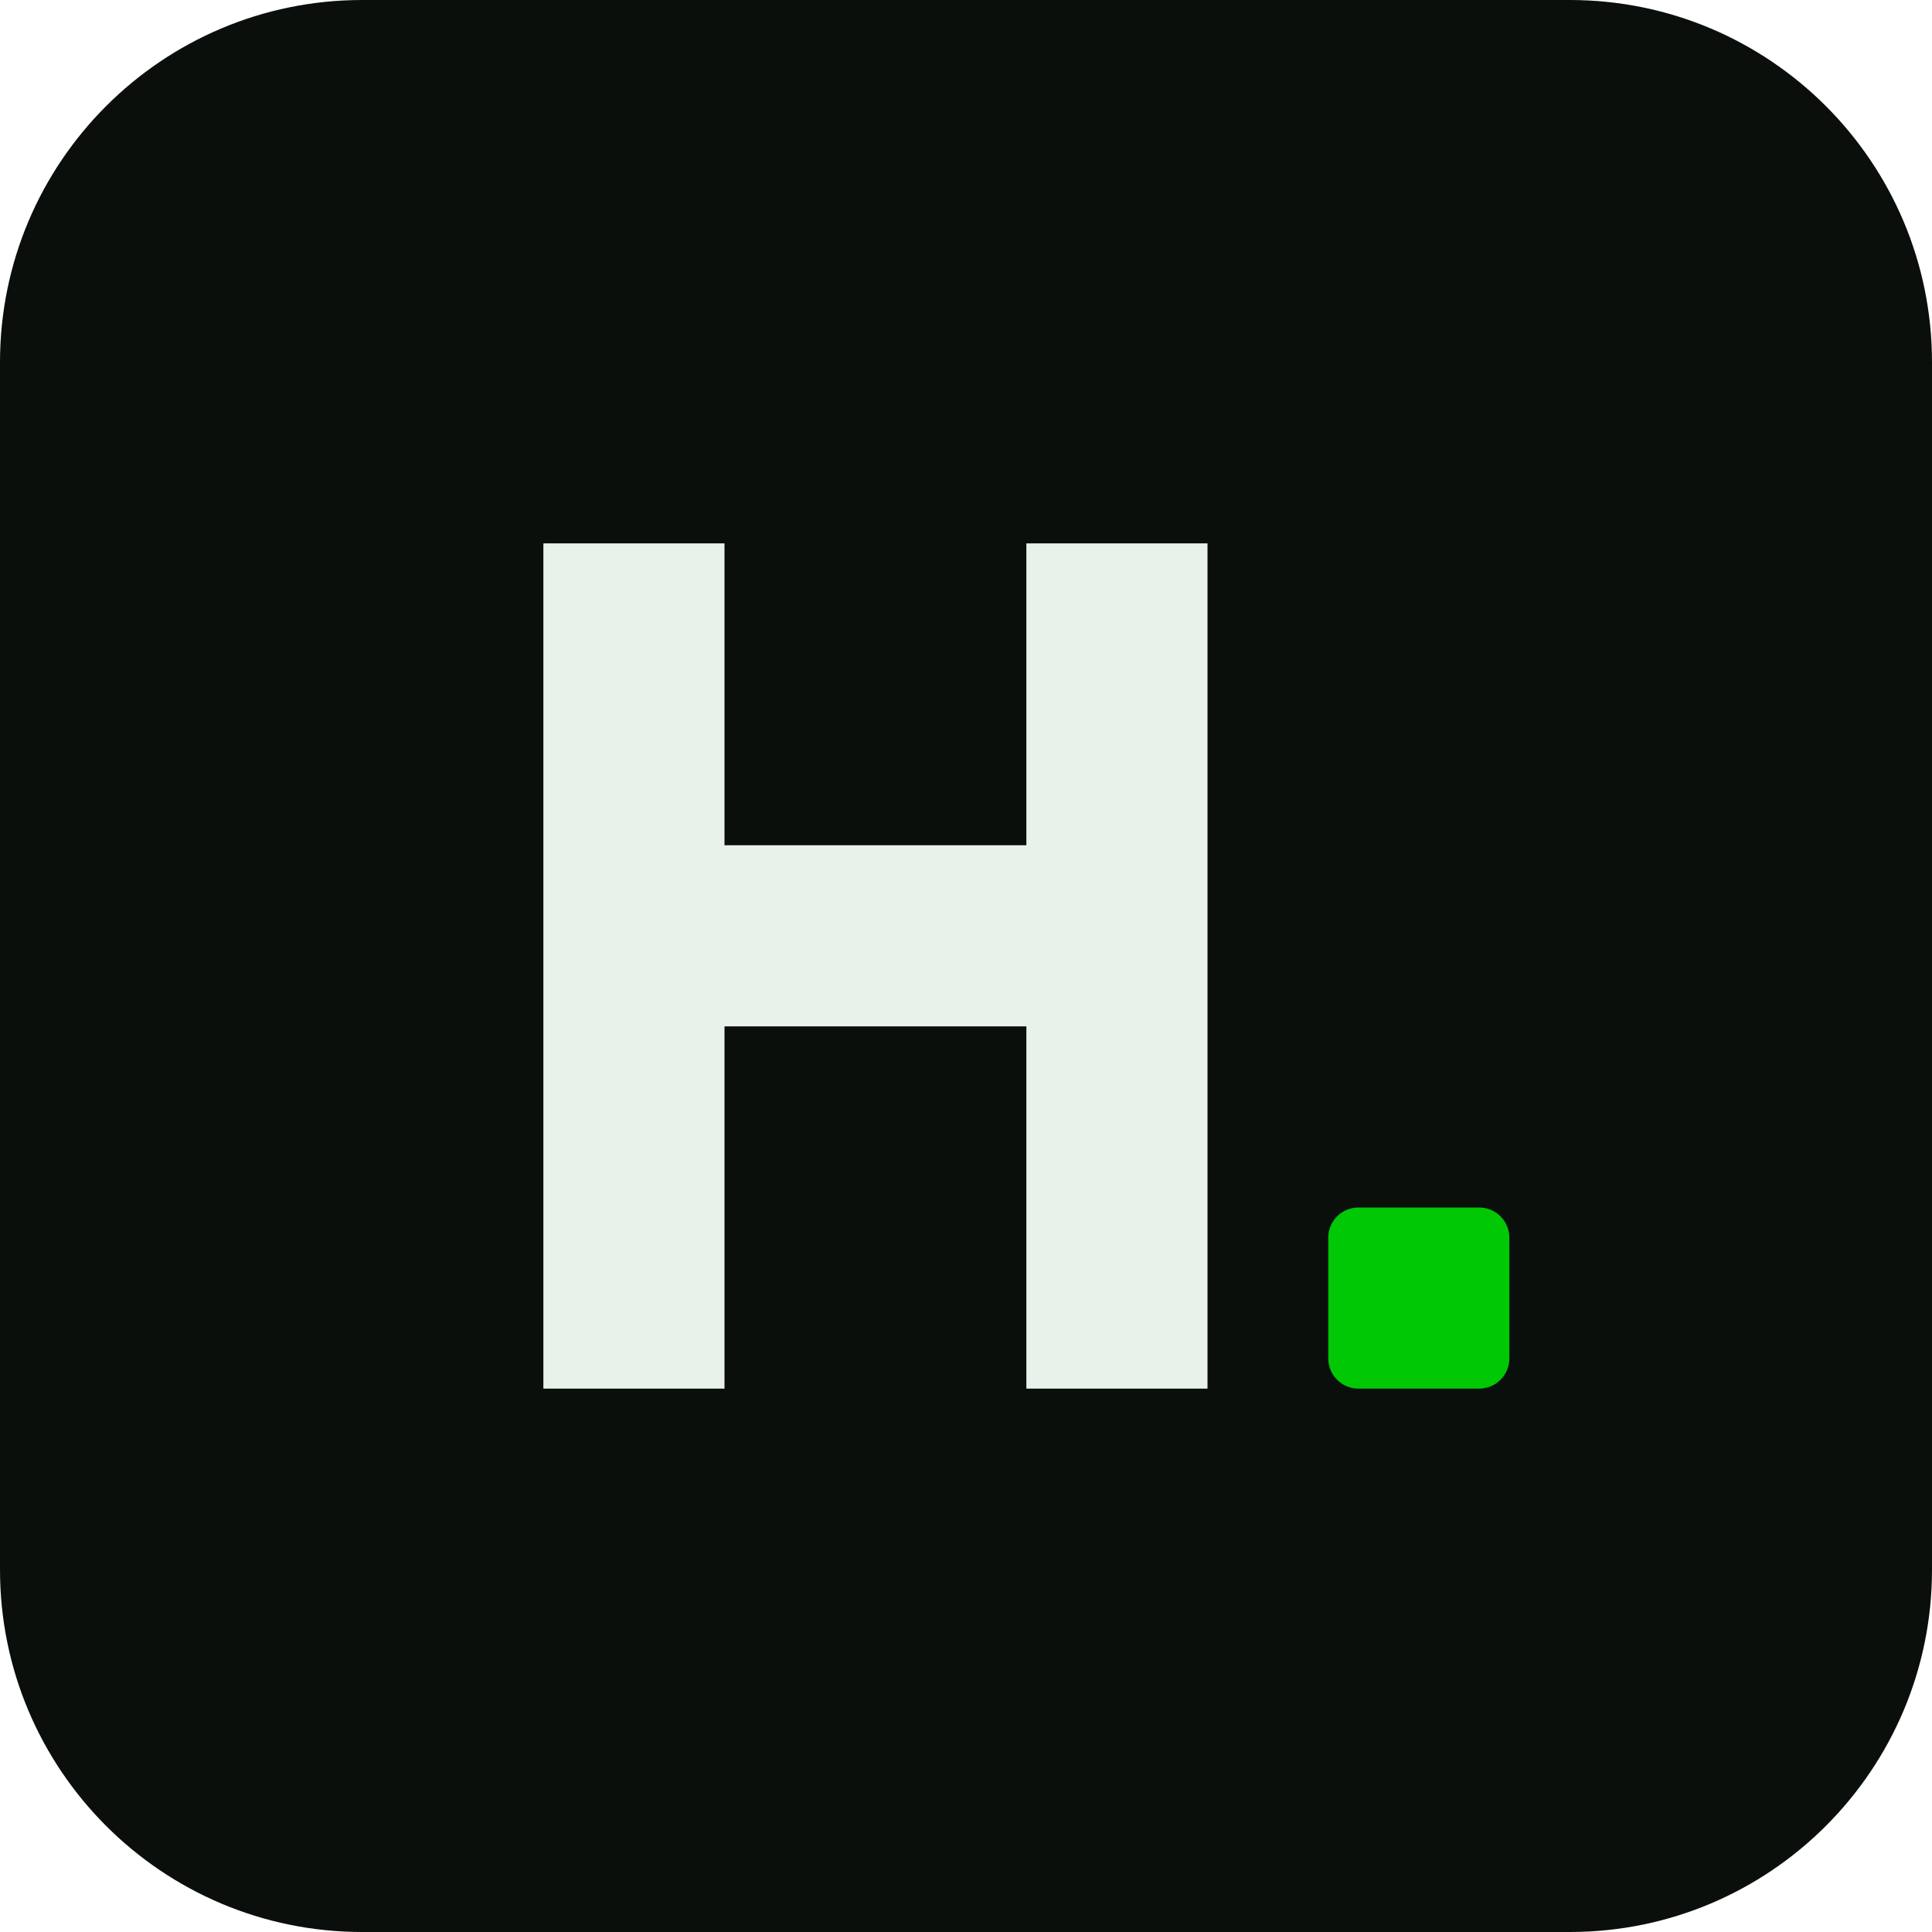
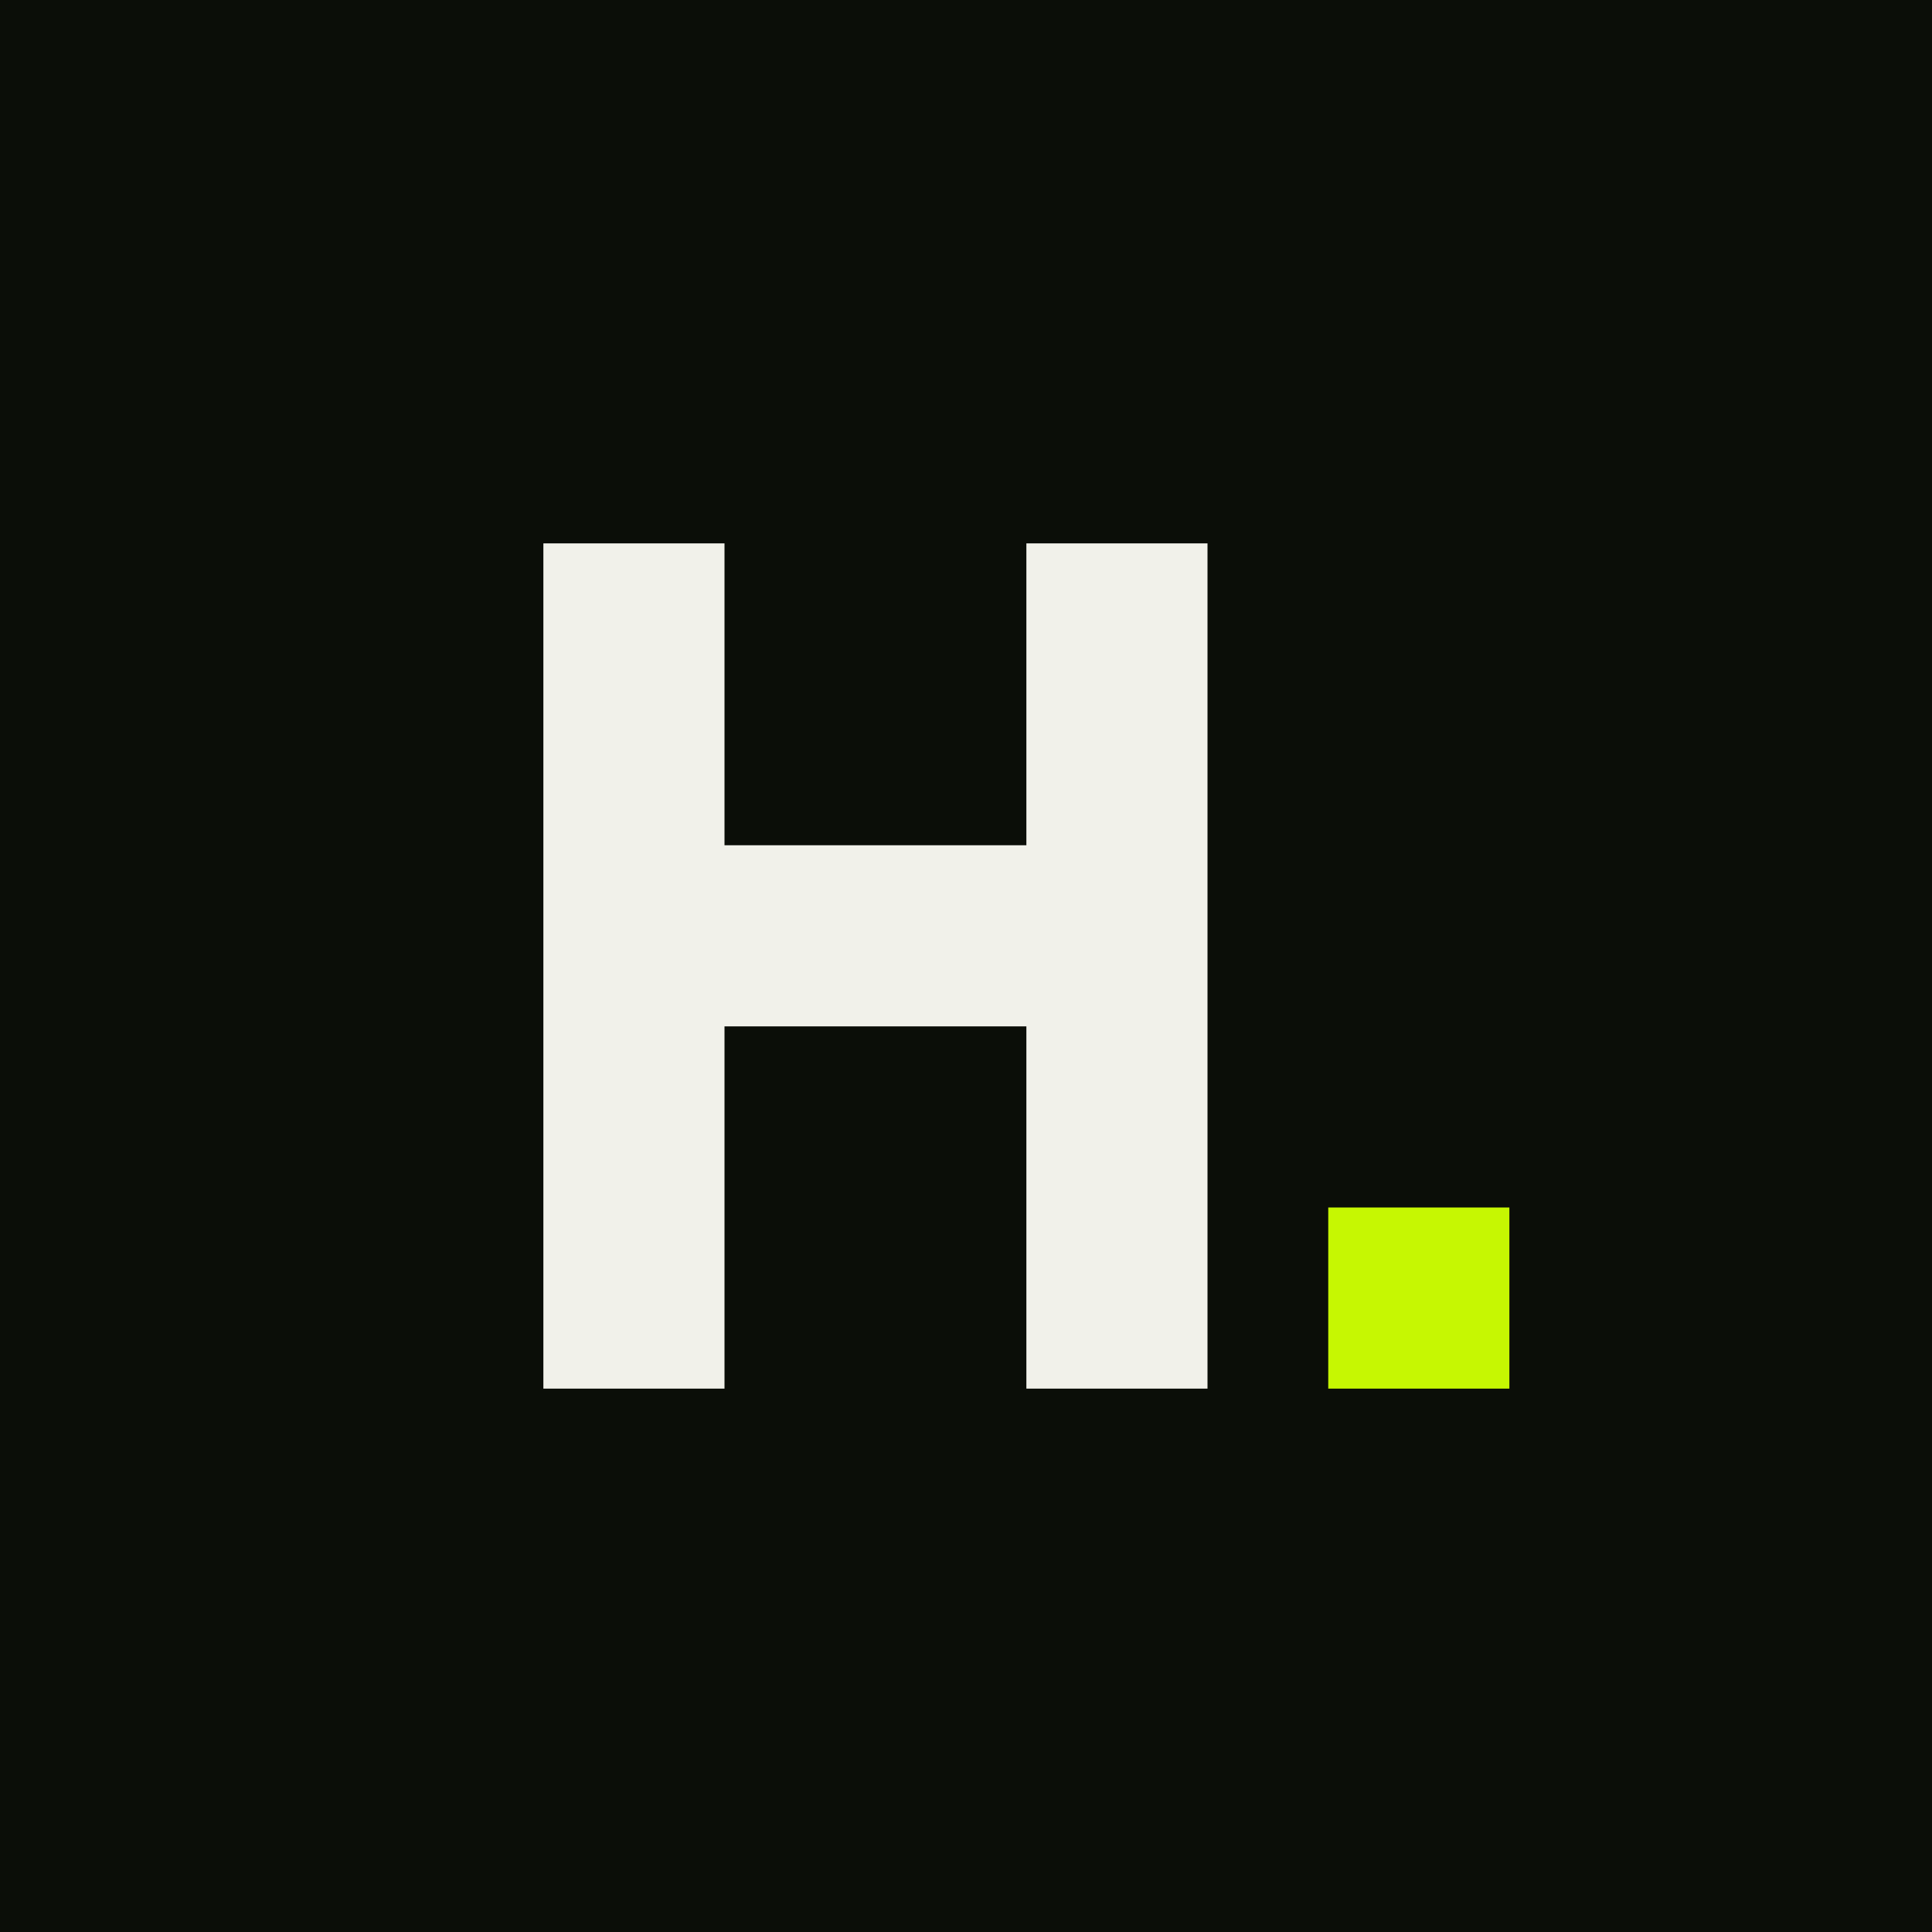
<svg xmlns="http://www.w3.org/2000/svg" viewBox="0 0 64 64">
-   <rect width="64" height="64" rx="12" fill="#0a0f0c" />
-   <path d="M18 46V18h6v10h10V18h6v28h-6V34H24v12z" fill="#e9f2ea" />
-   <rect x="44" y="40" width="6" height="6" rx="1" fill="#00c805" />
+   <rect width="64" height="64" fill="#0b0e08" />
+   <path d="M18 46V18h6v10h10V18h6v28h-6V34H24v12z" fill="#f1f1ea" />
+   <rect x="44" y="40" width="6" height="6" fill="#c6f702" />
</svg>
